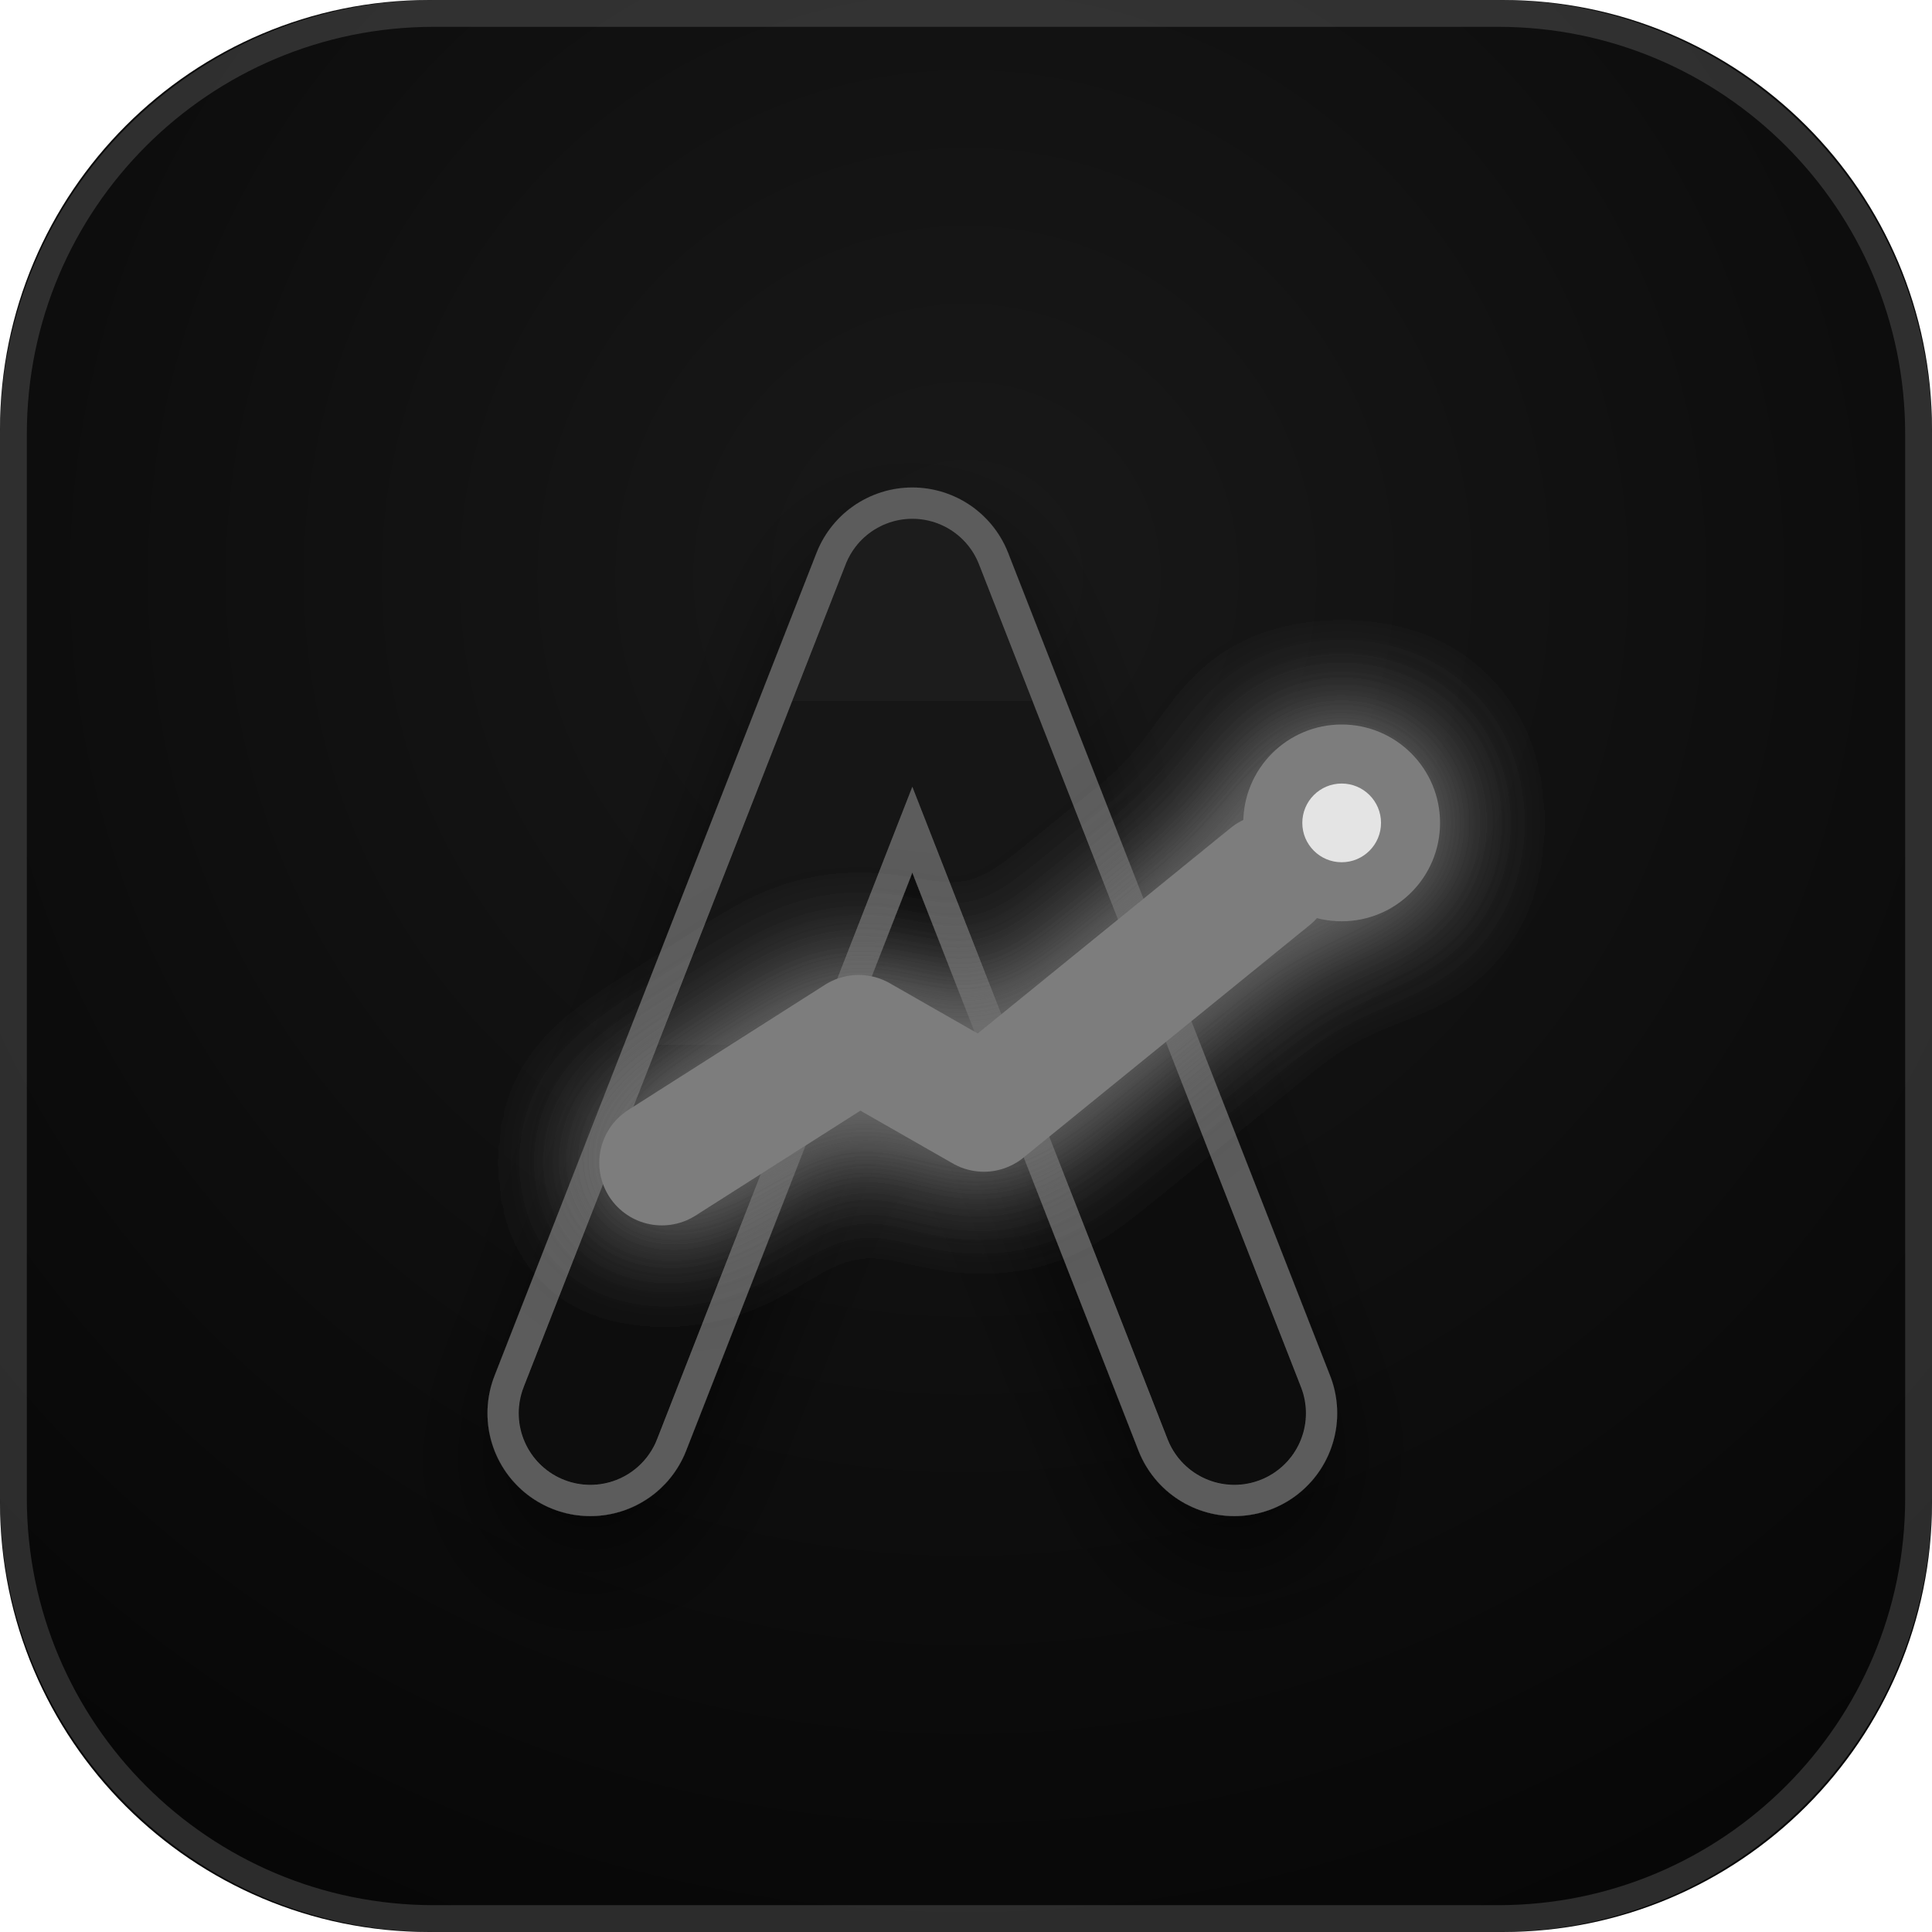
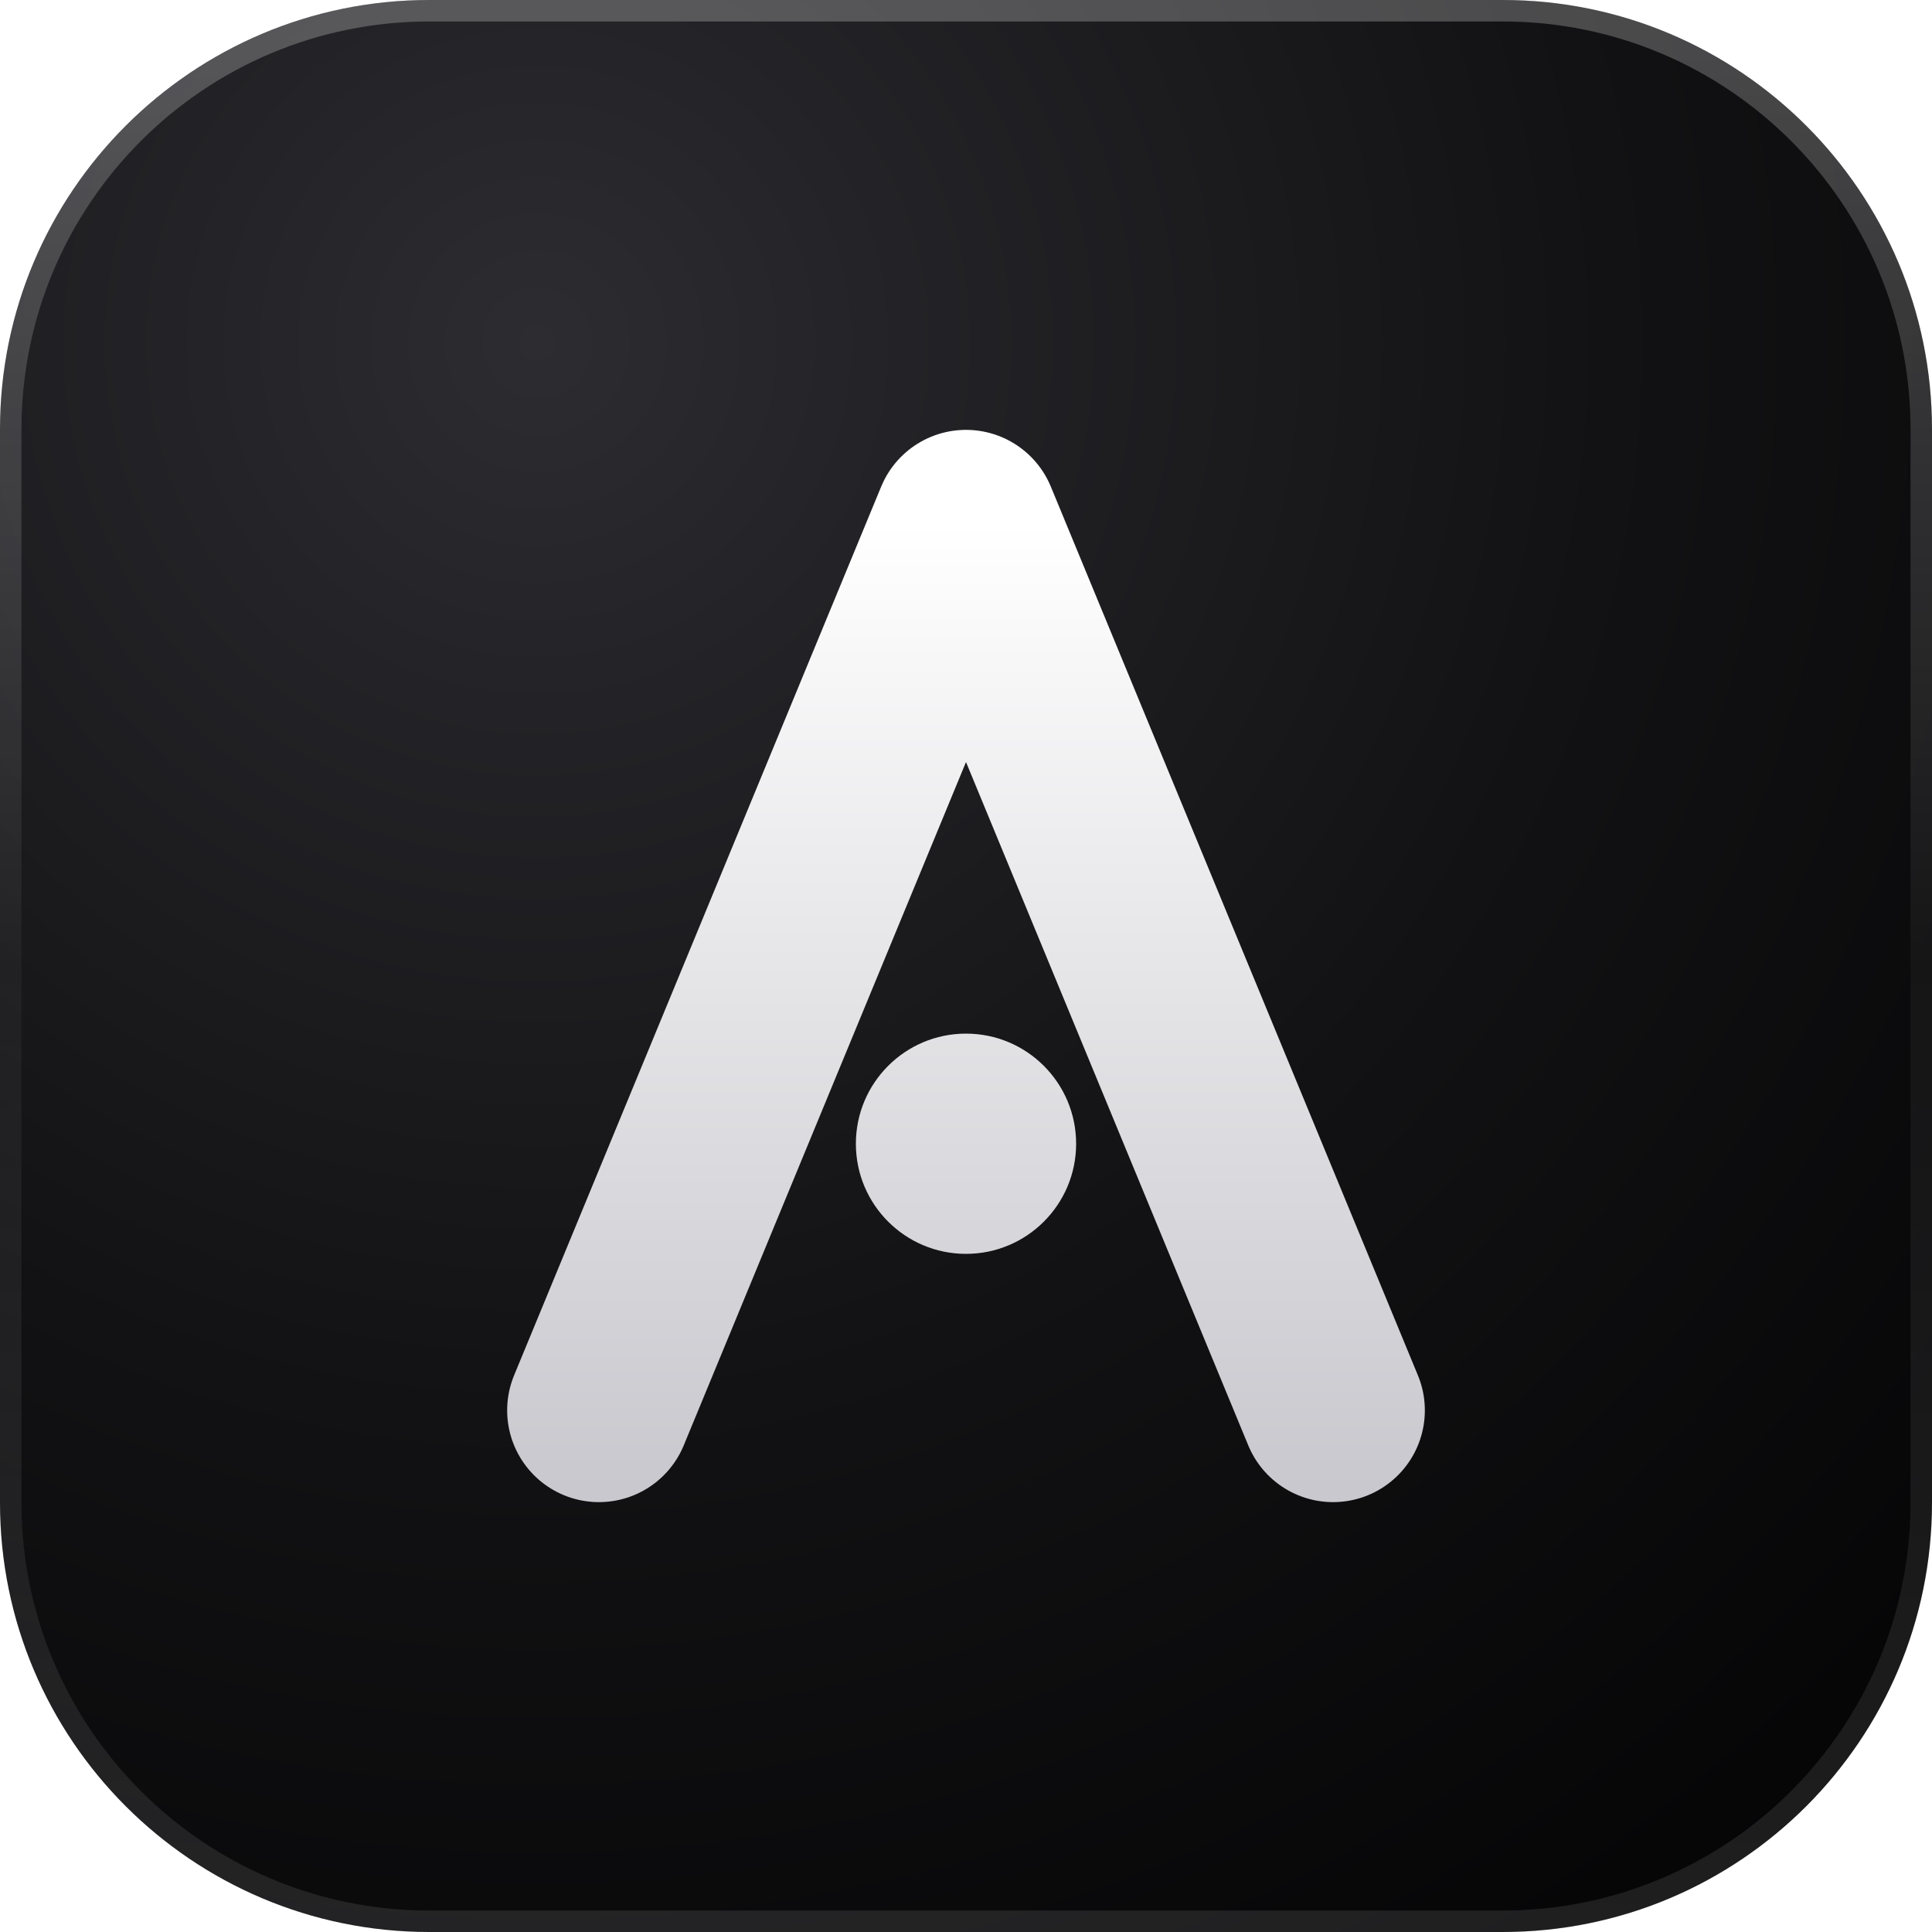
<svg xmlns="http://www.w3.org/2000/svg" viewBox="0 0 108 108" width="512" height="512">
  <defs>
-     <radialGradient id="bg" cx="50%" cy="30%" r="80%">
-       <stop offset="0" stop-color="#191919" />
-       <stop offset="0.6" stop-color="#0D0D0D" />
-       <stop offset="1" stop-color="#060606" />
+     <radialGradient id="bg" cx="28%" cy="18%" r="100%">
+       <stop offset="0" stop-color="#2C2C31" />
+       <stop offset=".55" stop-color="#121214" />
+       <stop offset="1" stop-color="#050506" />
    </radialGradient>
-     <linearGradient id="a" x1="0" y1="0" x2="0" y2="1">
-       <stop offset="0" stop-color="#1C1C1C" />
-       <stop offset="1" stop-color="#090909" />
+     <linearGradient id="ink" x1="0" y1="31" x2="0" y2="81" gradientUnits="userSpaceOnUse">
+       <stop offset="0" stop-color="#FFFFFF" />
+       <stop offset="1" stop-color="#C8C8CE" />
    </linearGradient>
-     <filter id="sh" x="-30%" y="-30%" width="160%" height="160%">
-       <feDropShadow dx="0" dy="3" stdDeviation="3" flood-color="#000" flood-opacity="0.55" />
-     </filter>
-     <filter id="glow" x="-50%" y="-50%" width="200%" height="200%">
-       <feGaussianBlur stdDeviation="3.2" result="b" />
-       <feFlood flood-color="#707070" flood-opacity="0.95" />
-       <feComposite in2="b" operator="in" result="g" />
-       <feMerge>
-         <feMergeNode in="g" />
-         <feMergeNode in="g" />
-         <feMergeNode in="SourceGraphic" />
-       </feMerge>
-     </filter>
+     <linearGradient id="rim" x1="0" y1="0" x2="0" y2="1">
+       <stop offset="0" stop-color="#FFFFFF" stop-opacity=".24" />
+       <stop offset=".5" stop-color="#FFFFFF" stop-opacity=".04" />
+       <stop offset="1" stop-color="#FFFFFF" stop-opacity=".10" />
+     </linearGradient>
  </defs>
  <rect width="108" height="108" rx="24" fill="url(#bg)" />
-   <rect x="0.75" y="0.75" width="106.5" height="106.5" rx="23.5" fill="none" stroke="#707070" stroke-opacity="0.35" stroke-width="1.5" />
-   <g transform="translate(-3,1)">
-     <g filter="url(#sh)">
-       <path d="M36 78 L54 32 L72 78" fill="none" stroke="#5C5C5C" stroke-width="11.5" stroke-linecap="round" stroke-linejoin="round" />
-       <path d="M36 78 L54 32 L72 78" fill="none" stroke="url(#a)" stroke-width="8" stroke-linecap="round" stroke-linejoin="round" />
-     </g>
-     <g filter="url(#glow)">
-       <path d="M40 64 L51 57 L58 61 L74 48" fill="none" stroke="#7D7D7D" stroke-width="7" stroke-linecap="round" stroke-linejoin="round" />
-       <circle cx="78" cy="45" r="5.5" fill="#7D7D7D" />
-       <circle cx="78" cy="45" r="2.2" fill="#E4E4E4" />
-     </g>
+   <rect x=".6" y=".6" width="106.8" height="106.8" rx="23.4" fill="none" stroke="url(#rim)" stroke-width="1.2" />
+   <g transform="translate(54 54) scale(1.08) translate(-54 -54)">
+     <path d="M35 77 L54 31 L73 77" fill="none" stroke="url(#ink)" stroke-width="9.5" stroke-linecap="round" stroke-linejoin="round" />
+     <circle cx="54" cy="63.2" r="5.7" fill="url(#ink)" />
  </g>
</svg>
